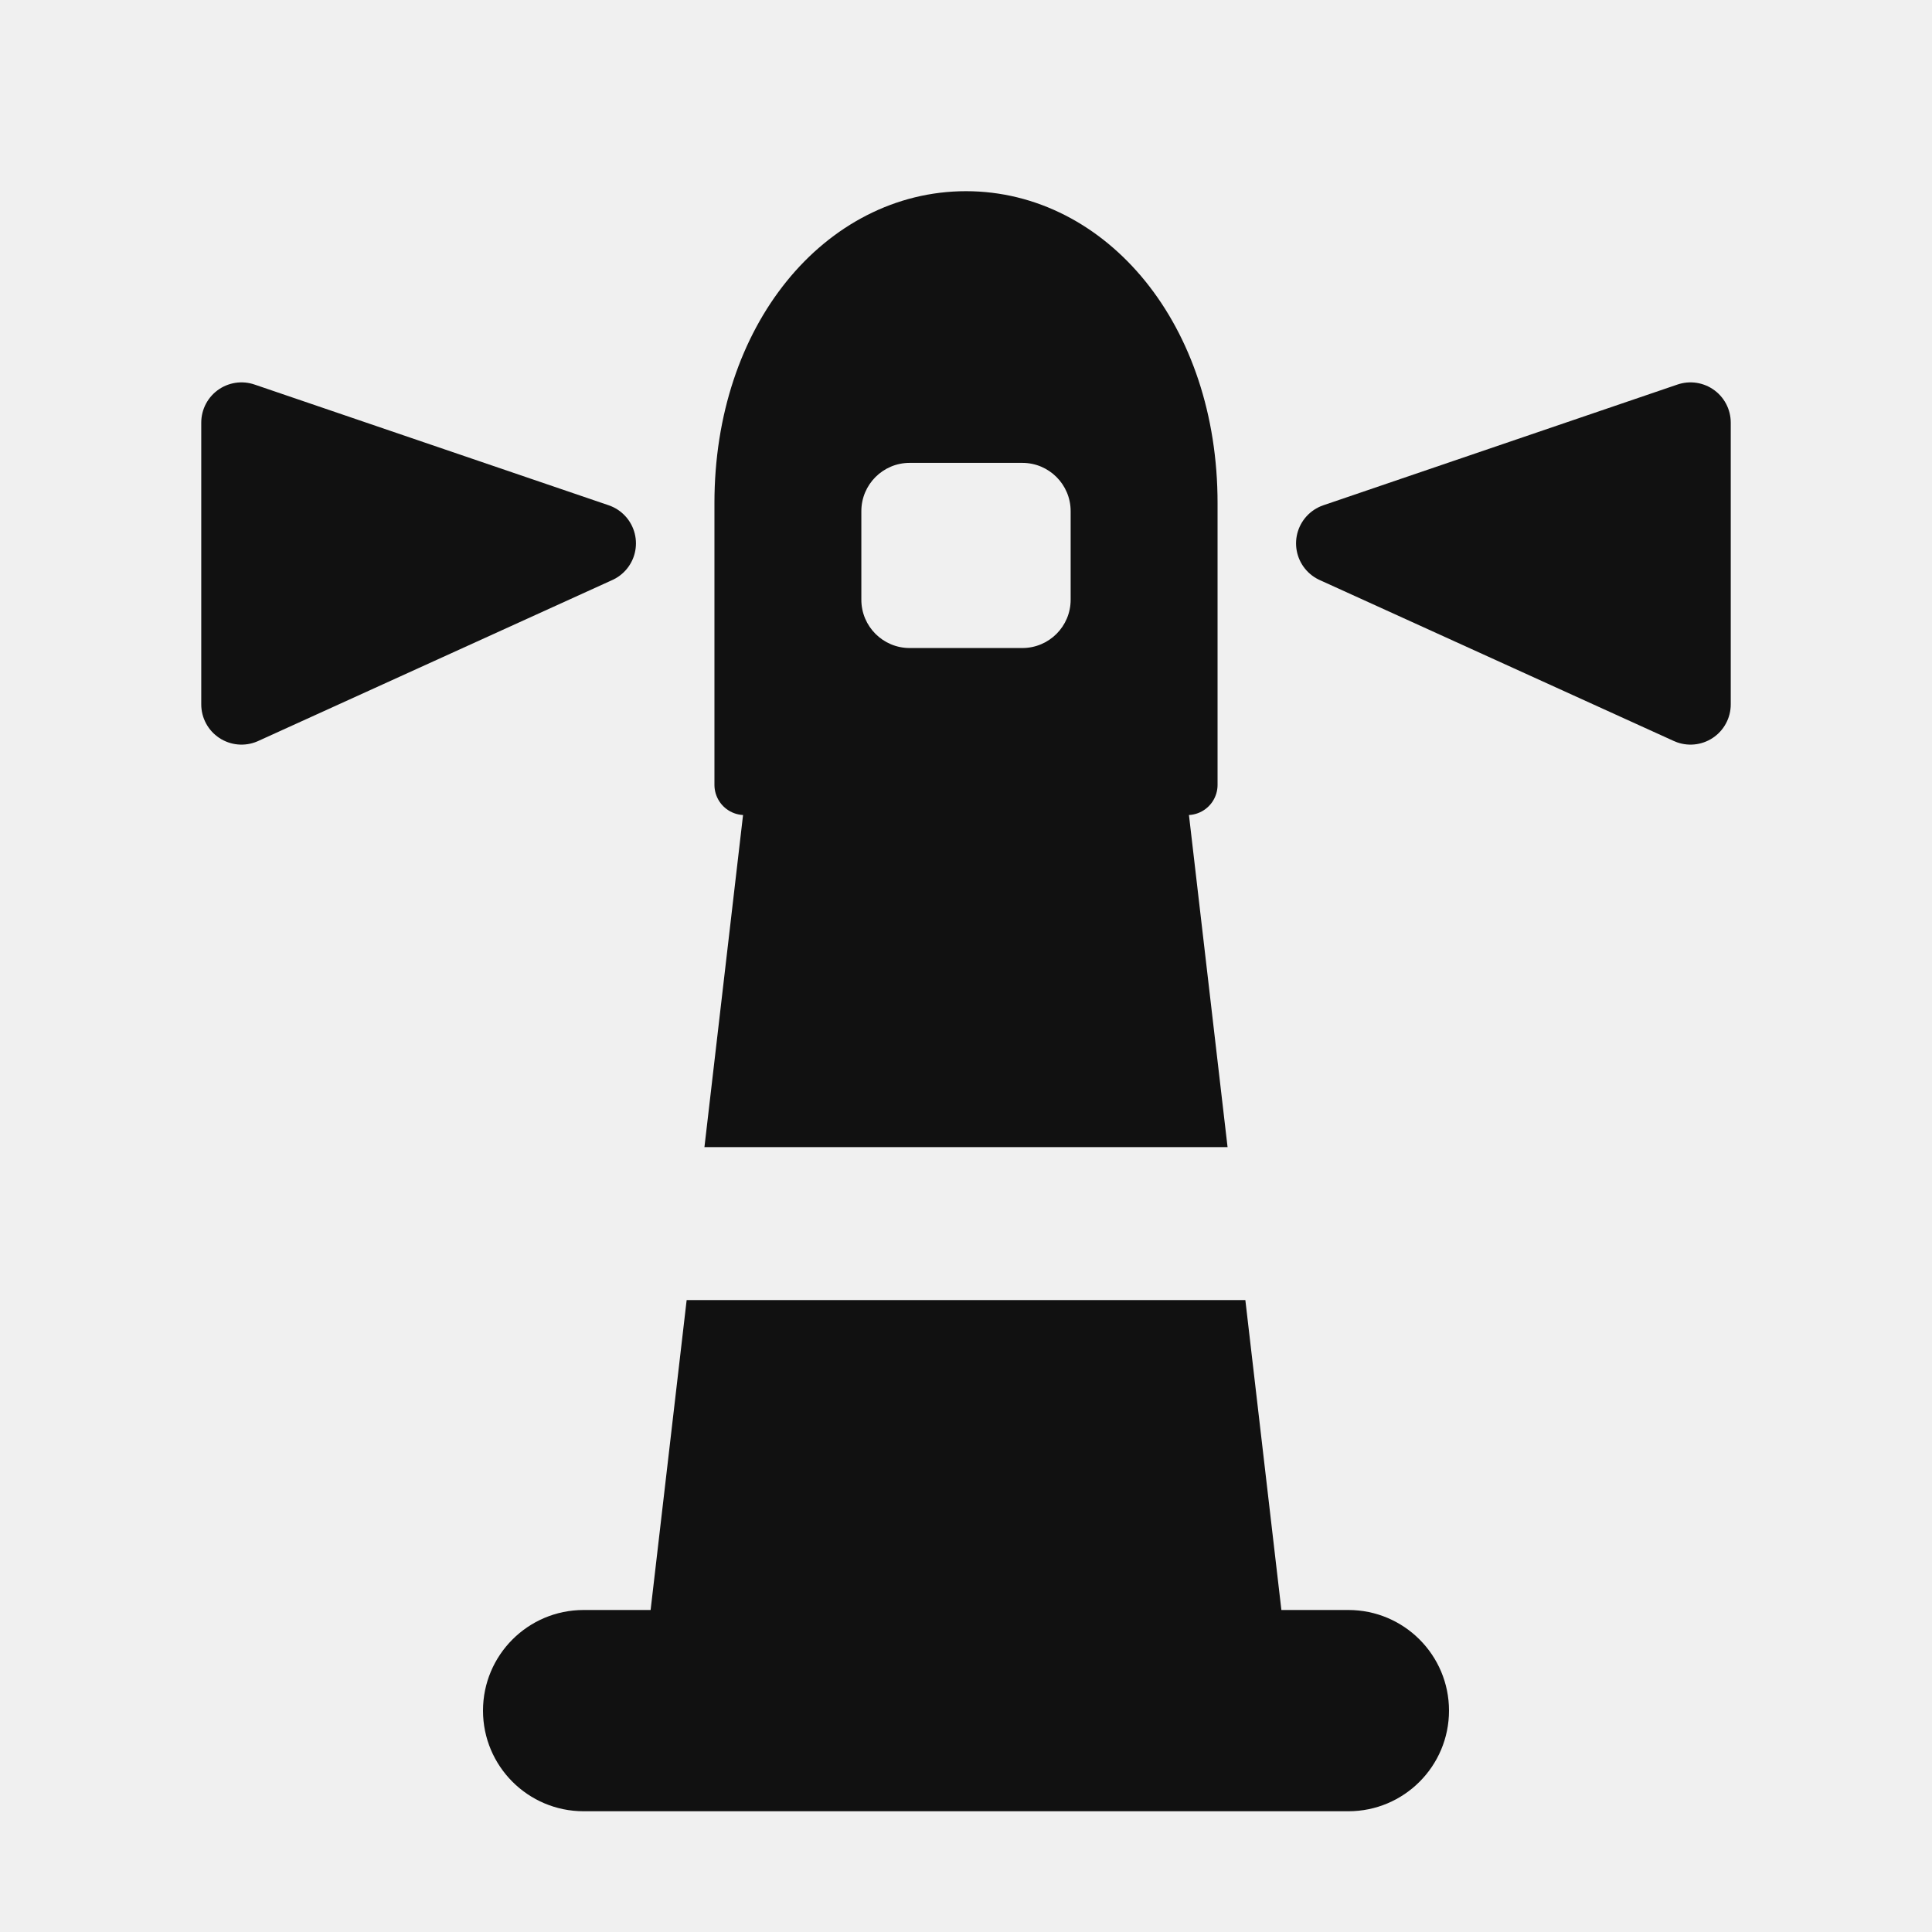
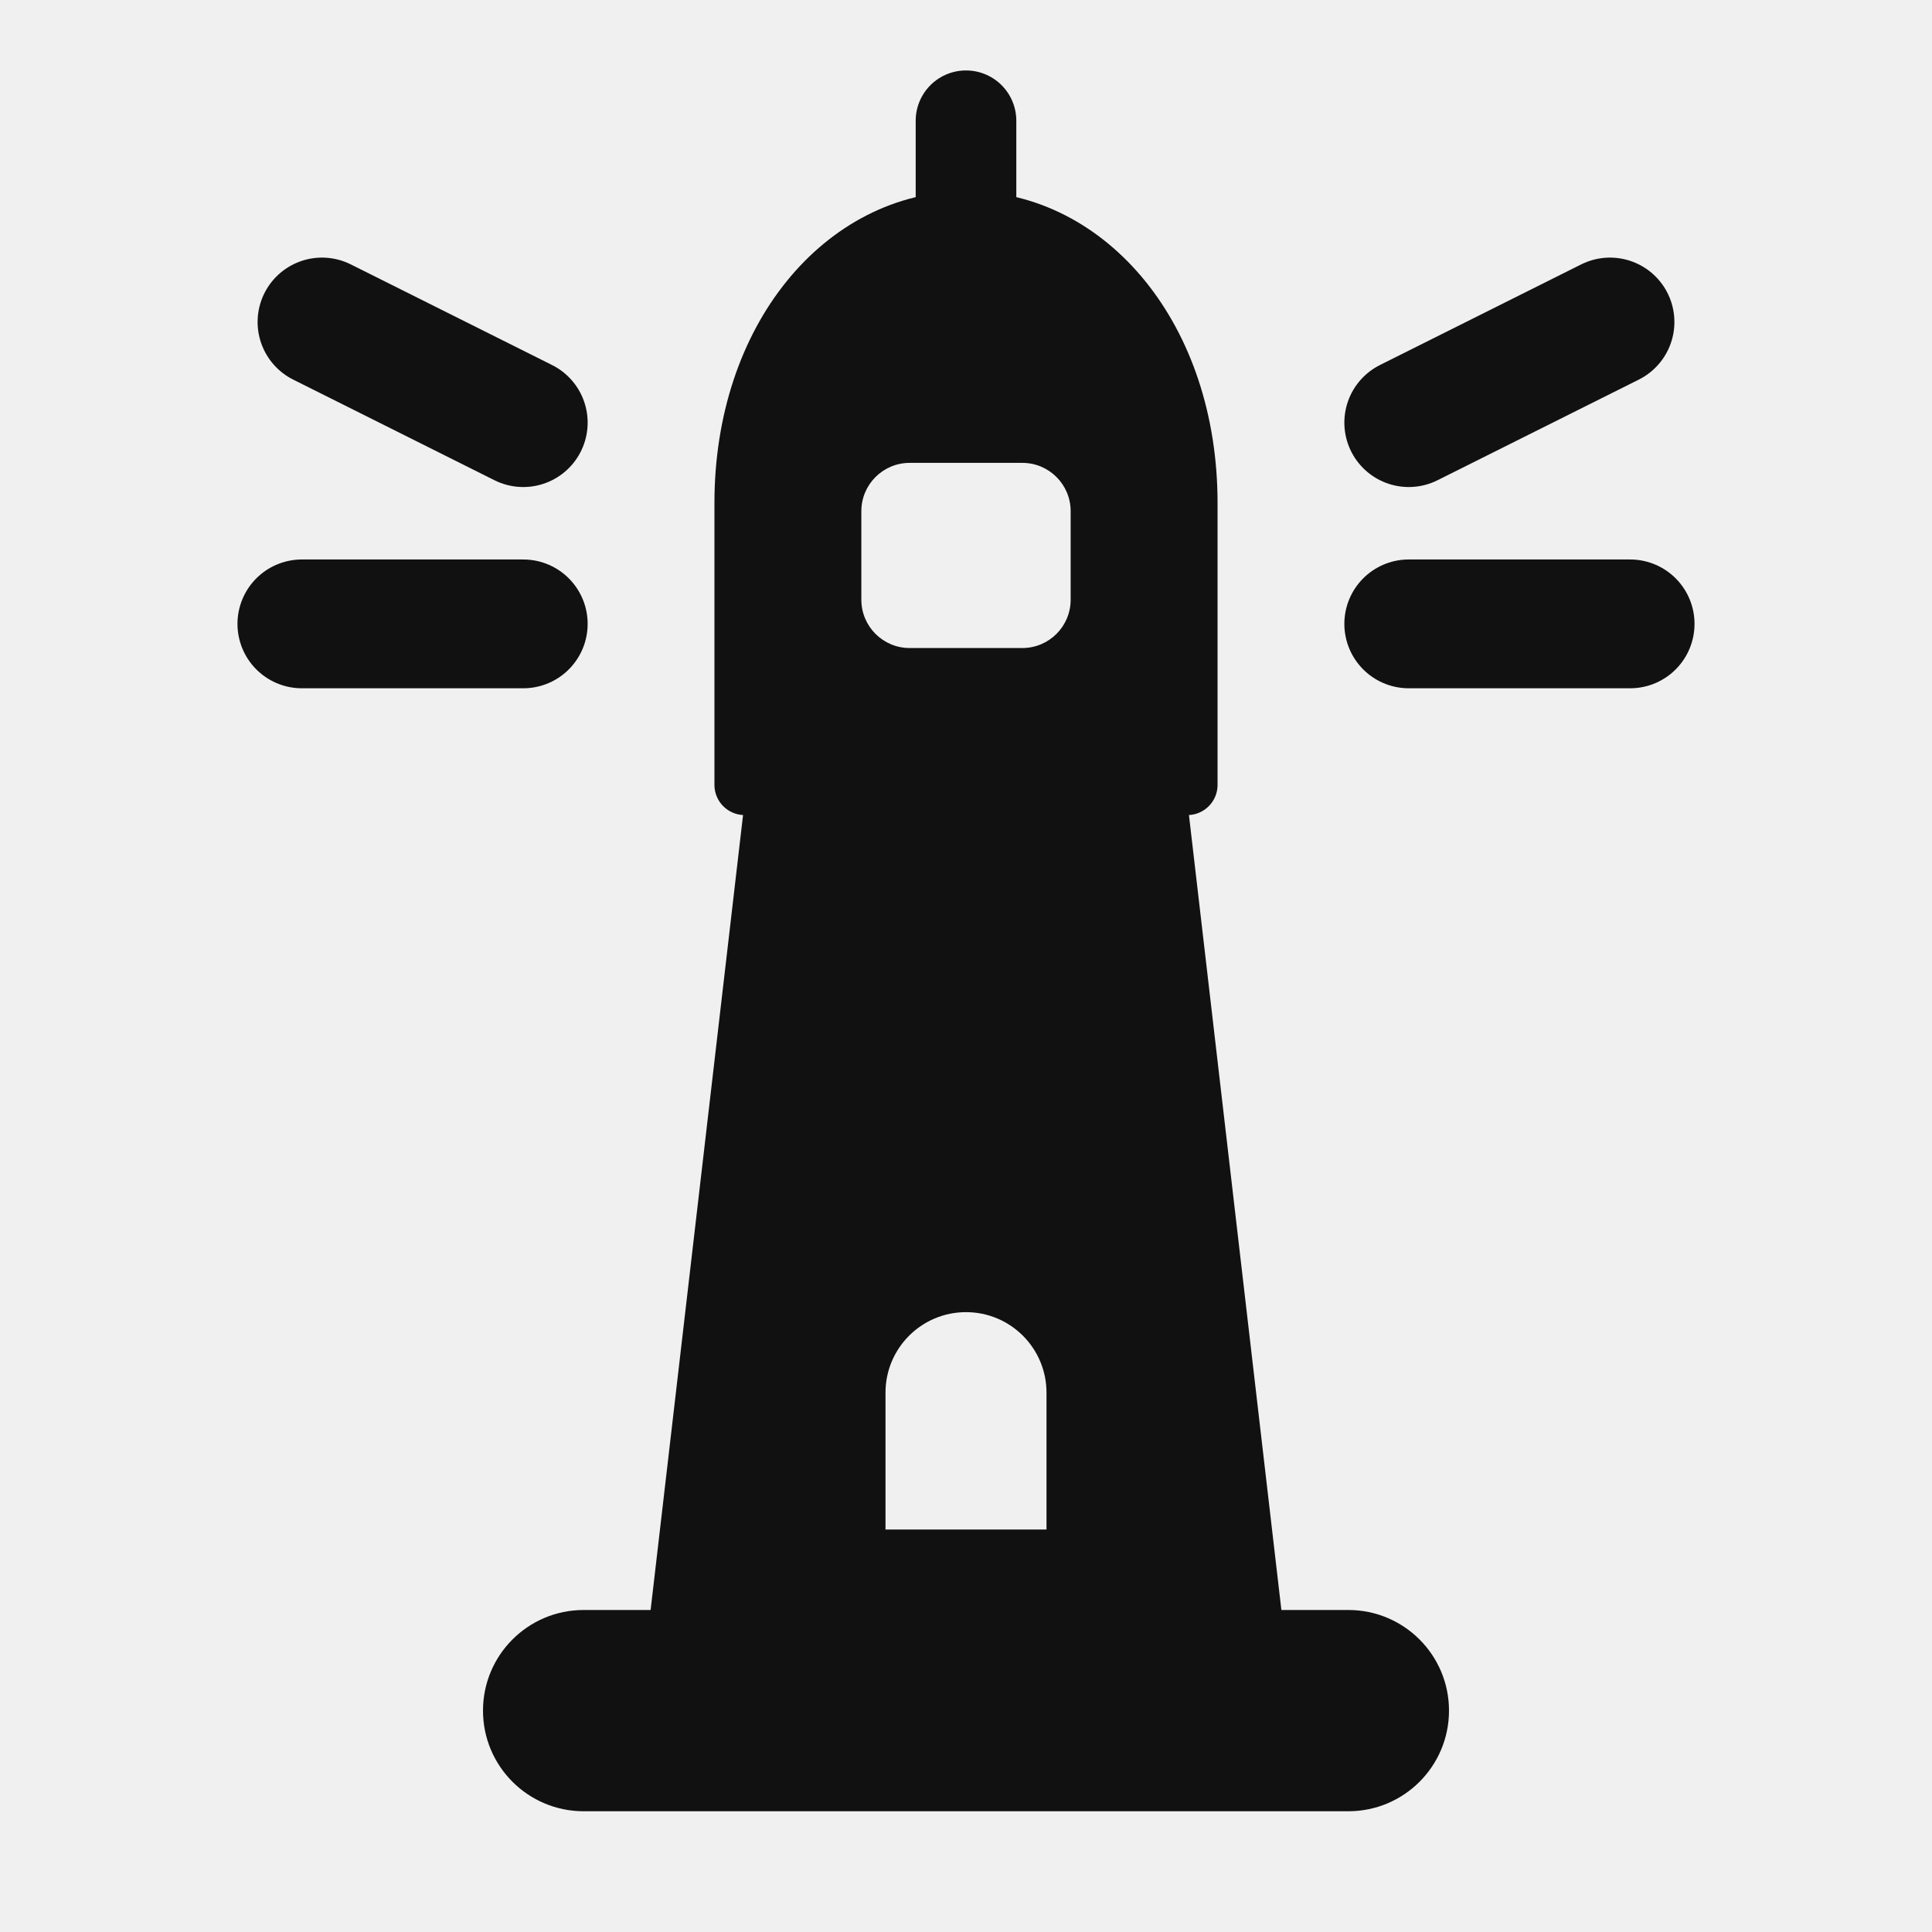
<svg xmlns="http://www.w3.org/2000/svg" viewBox="0 0 48 48" width="48" height="48">
  <defs>
    <mask id="mphare-3">
      <rect width="48" height="48" fill="#fff" />
      <g fill="#000">
        <rect x="21.4" y="11.5" width="5.2" height="4.6" rx="1.2" />
-         <rect x="15" y="28.5" width="18" height="3.8" />
+         <path d="M22 38v-3.4a2 2 0 014 0V38z" />
      </g>
    </mask>
  </defs>
  <g mask="url(#mphare-3)" fill="#111111">
    <path d="M17.5 41.5L20 20h8l2.5 21.5z" stroke="#111111" stroke-width="3" stroke-linecap="round" stroke-linejoin="round" />
    <path d="M18.5 19.5v-7C18.5 8.4 21 5.5 24 5.5s5.5 2.9 5.5 7v7z" stroke="#111111" stroke-width="1.5" stroke-linecap="round" stroke-linejoin="round" />
-     <path d="M14.8 13.5L6 10.5v7zM33.2 13.5l8.8-3v7z" stroke="#111111" stroke-width="2" stroke-linecap="round" stroke-linejoin="round" />
+     <path d="M24 5.5V3" fill="none" stroke="#111111" stroke-width="2.5" stroke-linecap="round" stroke-linejoin="round" />
+     <path d="M13 10.5L8 8M13 15.5H7.5M35 10.5L40 8M35 15.5h5.5" fill="none" stroke="#111111" stroke-width="3.2" stroke-linecap="round" stroke-linejoin="round" />
    <rect x="12" y="40" width="24" height="5" rx="2.5" />
  </g>
</svg>
